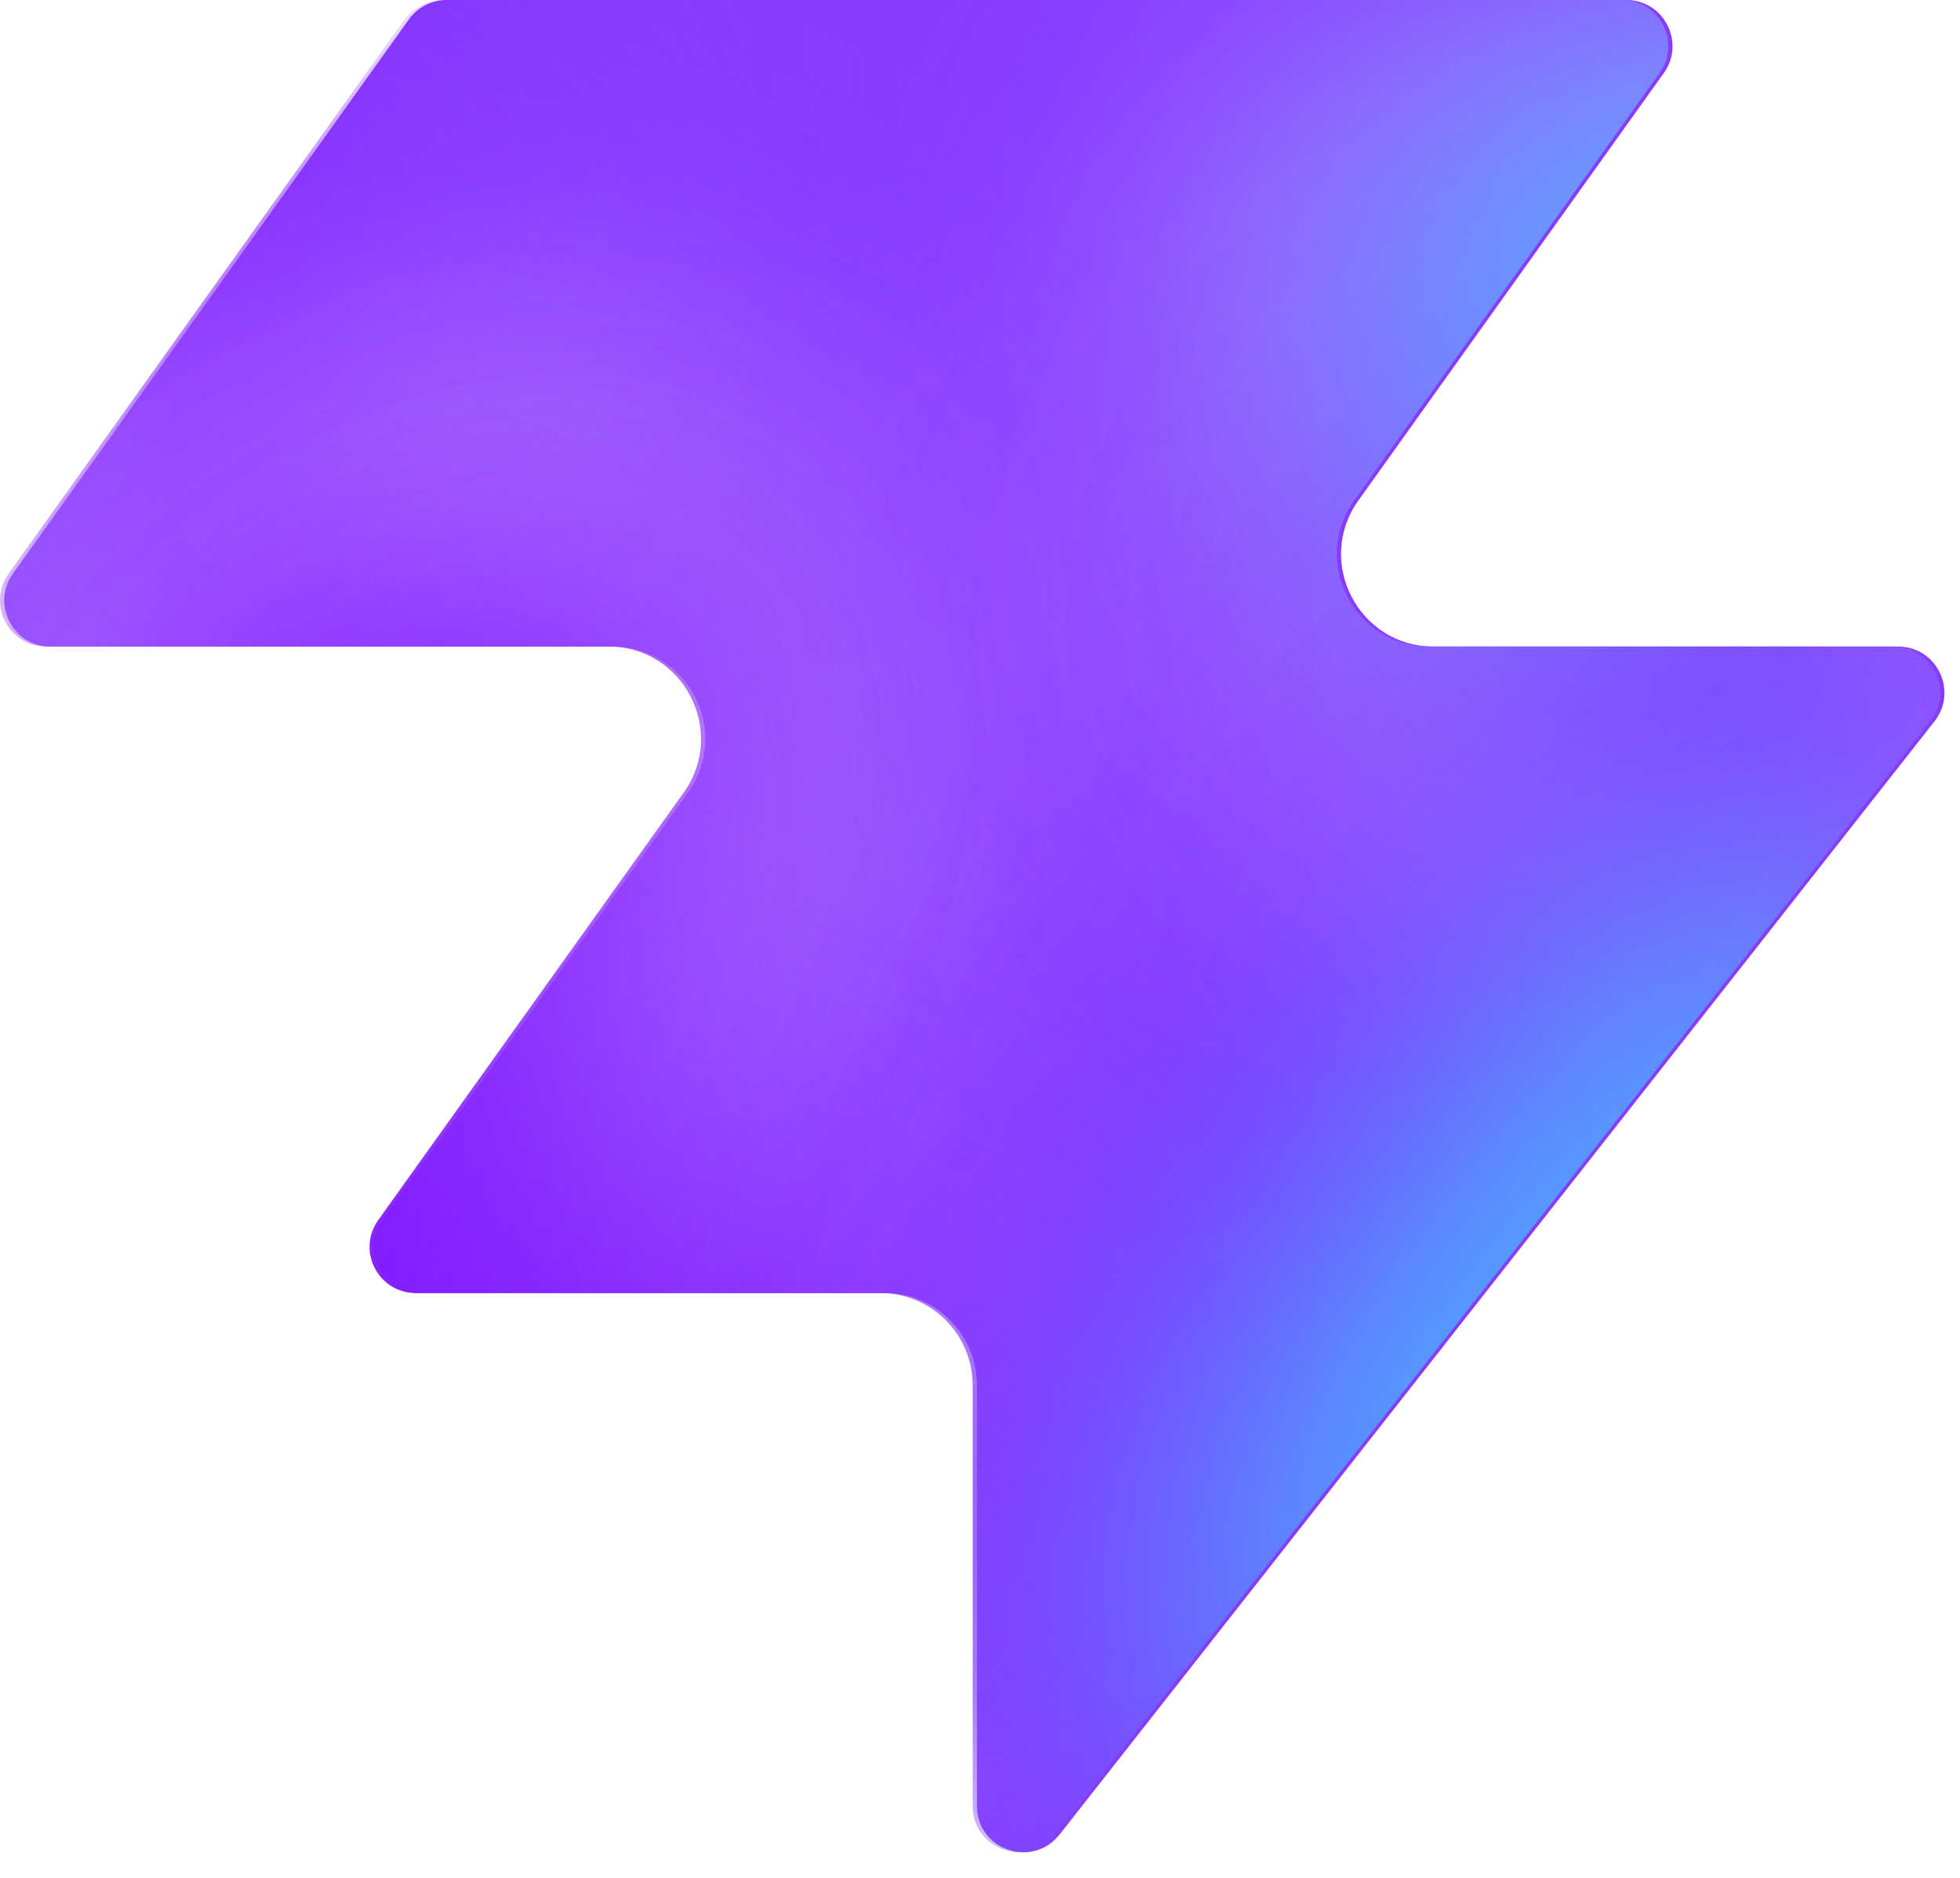
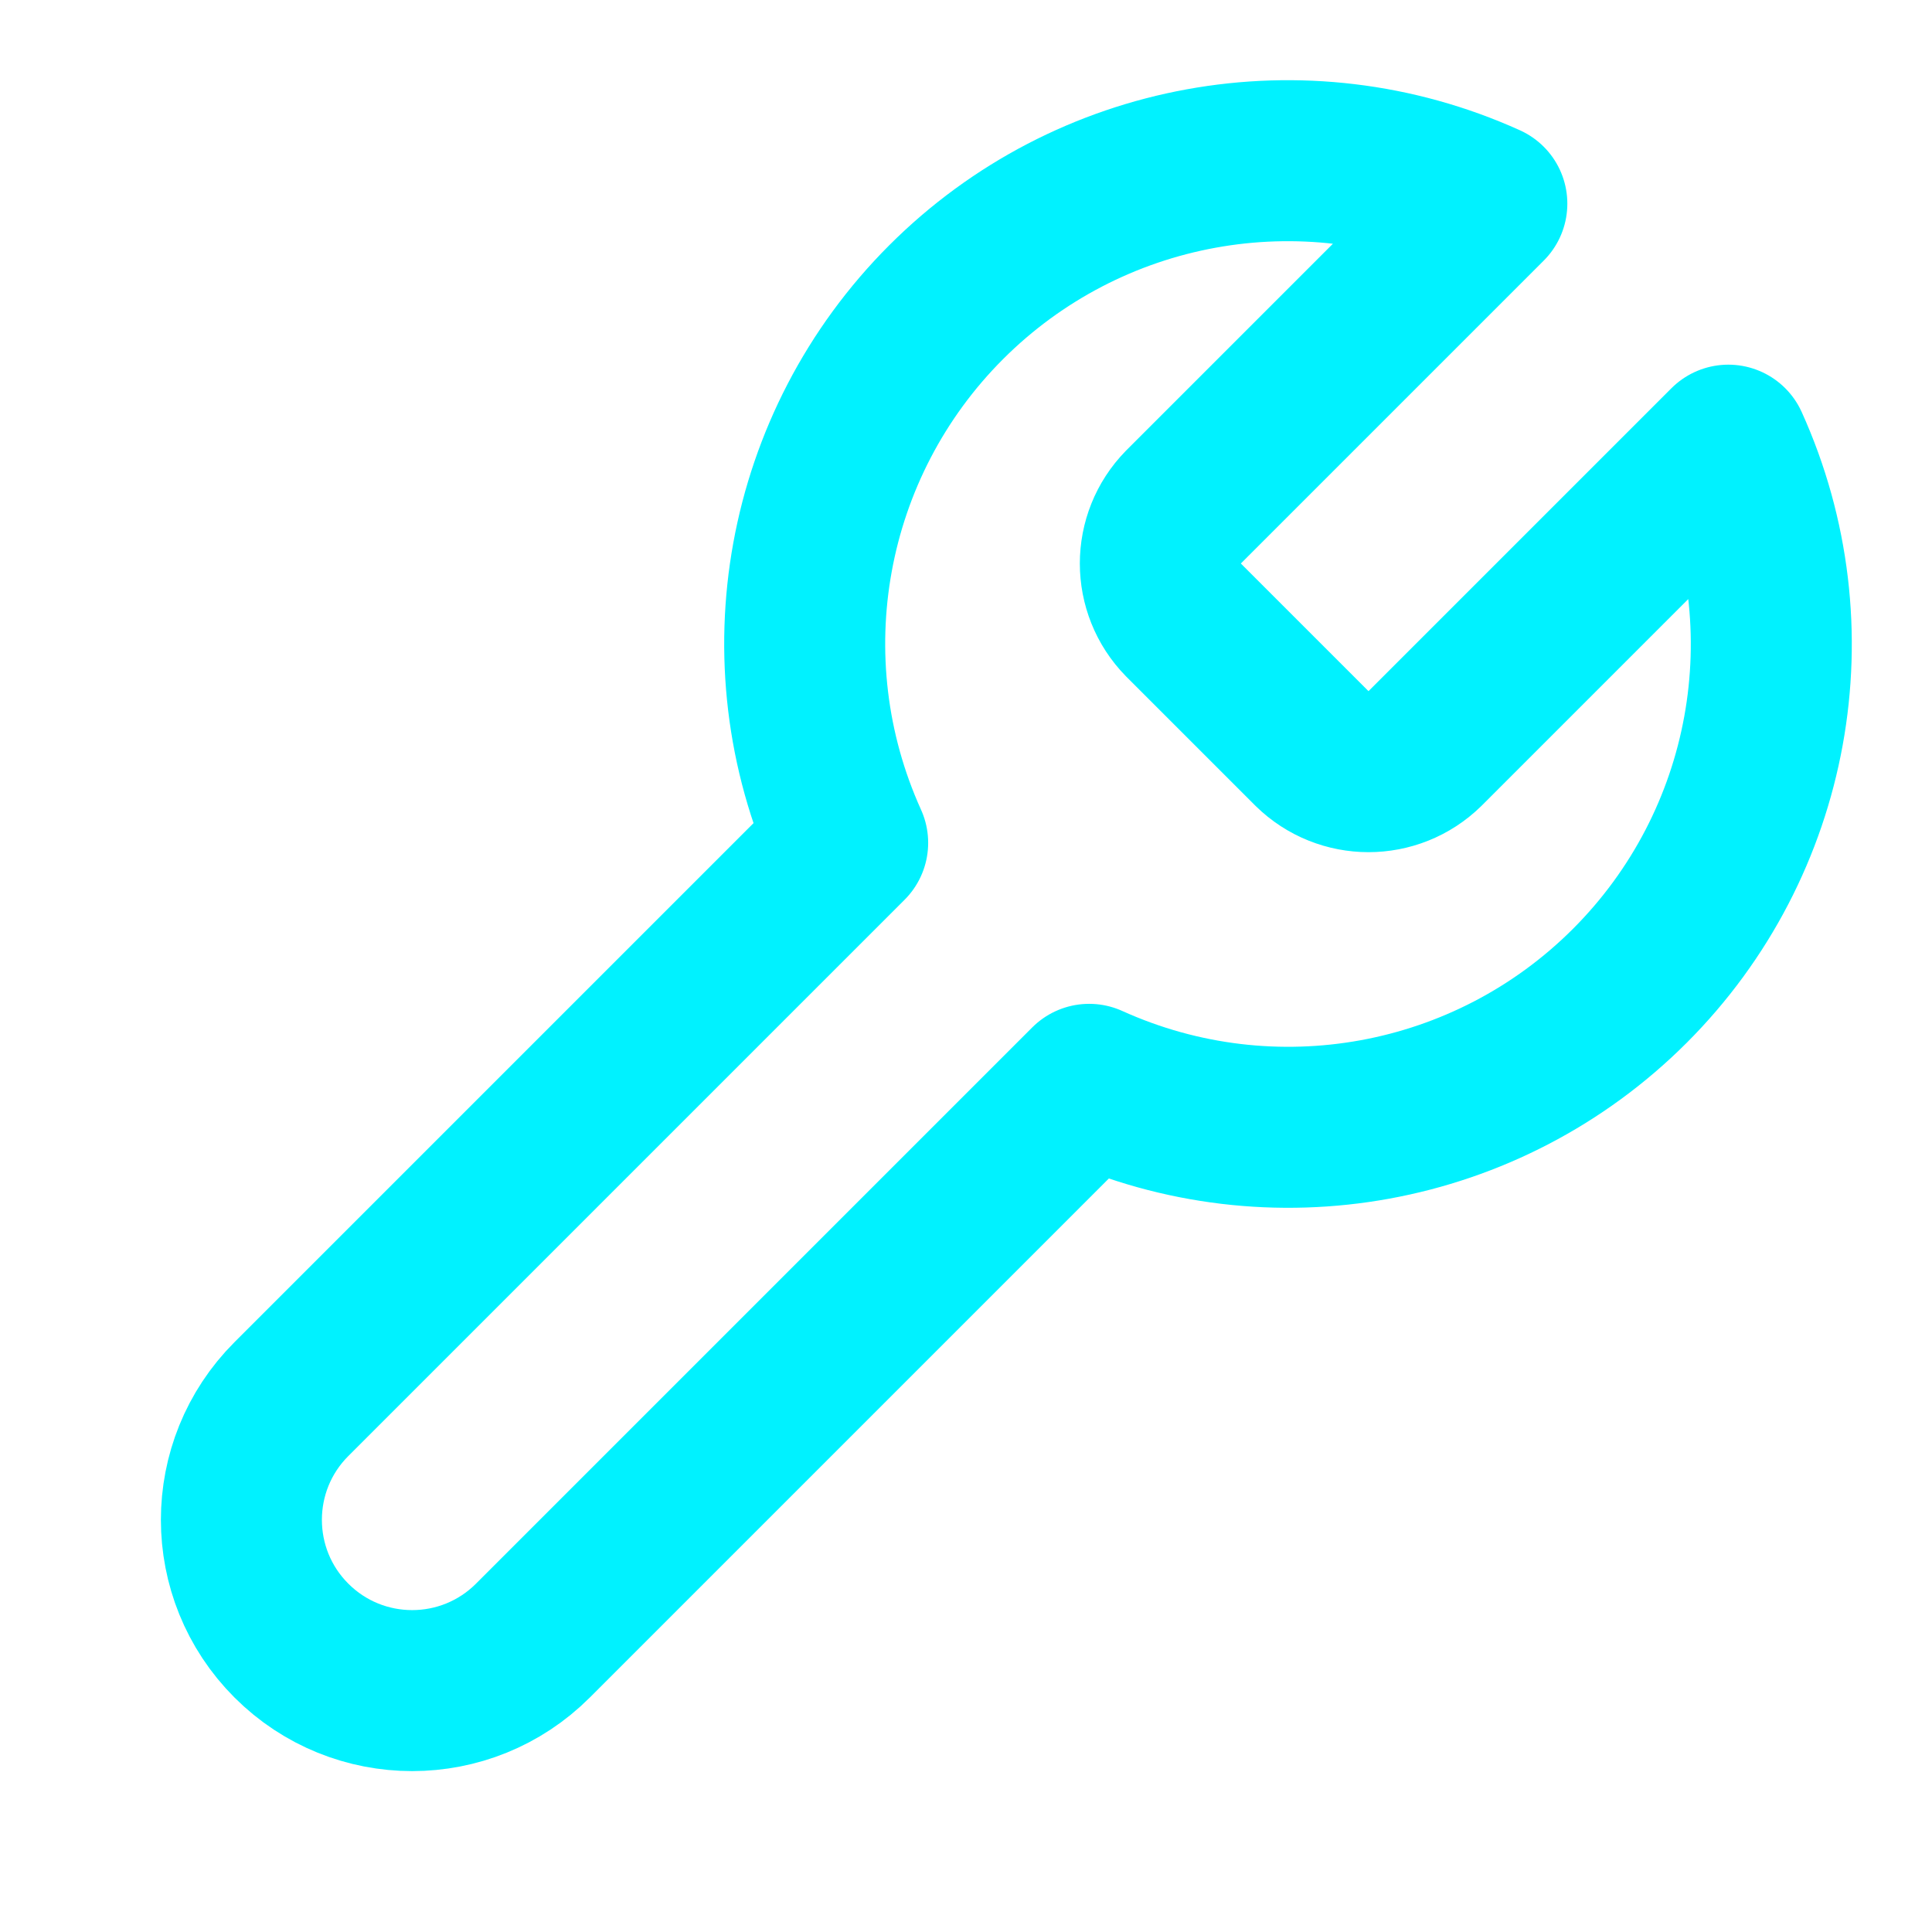
- <svg xmlns="http://www.w3.org/2000/svg" width="48" height="46" fill="none" viewBox="0 0 48 46">
-   <path fill="#863bff" d="M25.946 44.938c-.664.845-2.021.375-2.021-.698V33.937a2.26 2.26 0 0 0-2.262-2.262H10.287c-.92 0-1.456-1.04-.92-1.788l7.48-10.471c1.07-1.497 0-3.578-1.842-3.578H1.237c-.92 0-1.456-1.04-.92-1.788L10.013.474c.214-.297.556-.474.92-.474h28.894c.92 0 1.456 1.04.92 1.788l-7.48 10.471c-1.07 1.498 0 3.579 1.842 3.579h11.377c.943 0 1.473 1.088.89 1.83L25.947 44.94z" style="fill:#863bff;fill:color(display-p3 .525 .23 1);fill-opacity:1" />
-   <mask id="a" width="48" height="46" x="0" y="0" maskUnits="userSpaceOnUse" style="mask-type:alpha">
-     <path fill="#000" d="M25.842 44.938c-.664.844-2.021.375-2.021-.698V33.937a2.26 2.26 0 0 0-2.262-2.262H10.183c-.92 0-1.456-1.04-.92-1.788l7.48-10.471c1.07-1.498 0-3.579-1.842-3.579H1.133c-.92 0-1.456-1.04-.92-1.787L9.91.473c.214-.297.556-.474.92-.474h28.894c.92 0 1.456 1.04.92 1.788l-7.48 10.471c-1.07 1.498 0 3.578 1.842 3.578h11.377c.943 0 1.473 1.088.89 1.832L25.843 44.94z" style="fill:#000;fill-opacity:1" />
-   </mask>
-   <g mask="url(#a)">
-     <g filter="url(#b)">
-       <ellipse cx="5.508" cy="14.704" fill="#ede6ff" rx="5.508" ry="14.704" style="fill:#ede6ff;fill:color(display-p3 .927 .903 1);fill-opacity:1" transform="matrix(.00324 1 1 -.00324 -4.47 31.516)" />
-     </g>
-     <g filter="url(#c)">
-       <ellipse cx="10.399" cy="29.851" fill="#ede6ff" rx="10.399" ry="29.851" style="fill:#ede6ff;fill:color(display-p3 .927 .903 1);fill-opacity:1" transform="matrix(.00324 1 1 -.00324 -39.328 7.883)" />
-     </g>
-     <g filter="url(#d)">
-       <ellipse cx="5.508" cy="30.487" fill="#7e14ff" rx="5.508" ry="30.487" style="fill:#7e14ff;fill:color(display-p3 .492 .077 1);fill-opacity:1" transform="rotate(89.814 -25.913 -14.639)scale(1 -1)" />
-     </g>
-     <g filter="url(#e)">
-       <ellipse cx="5.508" cy="30.599" fill="#7e14ff" rx="5.508" ry="30.599" style="fill:#7e14ff;fill:color(display-p3 .492 .077 1);fill-opacity:1" transform="rotate(89.814 -32.644 -3.334)scale(1 -1)" />
-     </g>
-     <g filter="url(#f)">
-       <ellipse cx="5.508" cy="30.599" fill="#7e14ff" rx="5.508" ry="30.599" style="fill:#7e14ff;fill:color(display-p3 .492 .077 1);fill-opacity:1" transform="matrix(.00324 1 1 -.00324 -34.34 30.47)" />
-     </g>
-     <g filter="url(#g)">
-       <ellipse cx="14.072" cy="22.078" fill="#ede6ff" rx="14.072" ry="22.078" style="fill:#ede6ff;fill:color(display-p3 .927 .903 1);fill-opacity:1" transform="rotate(93.35 24.506 48.493)scale(-1 1)" />
-     </g>
-     <g filter="url(#h)">
-       <ellipse cx="3.47" cy="21.501" fill="#7e14ff" rx="3.47" ry="21.501" style="fill:#7e14ff;fill:color(display-p3 .492 .077 1);fill-opacity:1" transform="rotate(89.009 28.708 47.59)scale(-1 1)" />
-     </g>
-     <g filter="url(#i)">
-       <ellipse cx="3.47" cy="21.501" fill="#7e14ff" rx="3.47" ry="21.501" style="fill:#7e14ff;fill:color(display-p3 .492 .077 1);fill-opacity:1" transform="rotate(89.009 28.708 47.59)scale(-1 1)" />
-     </g>
-     <g filter="url(#j)">
-       <ellipse cx=".387" cy="8.972" fill="#7e14ff" rx="4.407" ry="29.108" style="fill:#7e14ff;fill:color(display-p3 .492 .077 1);fill-opacity:1" transform="rotate(39.51 .387 8.972)" />
-     </g>
-     <g filter="url(#k)">
-       <ellipse cx="47.523" cy="-6.092" fill="#7e14ff" rx="4.407" ry="29.108" style="fill:#7e14ff;fill:color(display-p3 .492 .077 1);fill-opacity:1" transform="rotate(37.892 47.523 -6.092)" />
-     </g>
-     <g filter="url(#l)">
-       <ellipse cx="41.412" cy="6.333" fill="#47bfff" rx="5.971" ry="9.665" style="fill:#47bfff;fill:color(display-p3 .28 .748 1);fill-opacity:1" transform="rotate(37.892 41.412 6.333)" />
-     </g>
-     <g filter="url(#m)">
-       <ellipse cx="-1.879" cy="38.332" fill="#7e14ff" rx="4.407" ry="29.108" style="fill:#7e14ff;fill:color(display-p3 .492 .077 1);fill-opacity:1" transform="rotate(37.892 -1.88 38.332)" />
-     </g>
-     <g filter="url(#n)">
-       <ellipse cx="-1.879" cy="38.332" fill="#7e14ff" rx="4.407" ry="29.108" style="fill:#7e14ff;fill:color(display-p3 .492 .077 1);fill-opacity:1" transform="rotate(37.892 -1.88 38.332)" />
-     </g>
-     <g filter="url(#o)">
-       <ellipse cx="35.651" cy="29.907" fill="#7e14ff" rx="4.407" ry="29.108" style="fill:#7e14ff;fill:color(display-p3 .492 .077 1);fill-opacity:1" transform="rotate(37.892 35.651 29.907)" />
-     </g>
-     <g filter="url(#p)">
-       <ellipse cx="38.418" cy="32.4" fill="#47bfff" rx="5.971" ry="15.297" style="fill:#47bfff;fill:color(display-p3 .28 .748 1);fill-opacity:1" transform="rotate(37.892 38.418 32.4)" />
-     </g>
-   </g>
-   <defs>
-     <filter id="b" width="60.045" height="41.654" x="-19.77" y="16.149" color-interpolation-filters="sRGB" filterUnits="userSpaceOnUse">
-       <feFlood flood-opacity="0" result="BackgroundImageFix" />
-       <feBlend in="SourceGraphic" in2="BackgroundImageFix" result="shape" />
-       <feGaussianBlur result="effect1_foregroundBlur_2002_17158" stdDeviation="7.659" />
-     </filter>
-     <filter id="c" width="90.34" height="51.437" x="-54.613" y="-7.533" color-interpolation-filters="sRGB" filterUnits="userSpaceOnUse">
-       <feFlood flood-opacity="0" result="BackgroundImageFix" />
-       <feBlend in="SourceGraphic" in2="BackgroundImageFix" result="shape" />
-       <feGaussianBlur result="effect1_foregroundBlur_2002_17158" stdDeviation="7.659" />
-     </filter>
-     <filter id="d" width="79.355" height="29.4" x="-49.64" y="2.03" color-interpolation-filters="sRGB" filterUnits="userSpaceOnUse">
-       <feFlood flood-opacity="0" result="BackgroundImageFix" />
-       <feBlend in="SourceGraphic" in2="BackgroundImageFix" result="shape" />
-       <feGaussianBlur result="effect1_foregroundBlur_2002_17158" stdDeviation="4.596" />
-     </filter>
-     <filter id="e" width="79.579" height="29.4" x="-45.045" y="20.029" color-interpolation-filters="sRGB" filterUnits="userSpaceOnUse">
-       <feFlood flood-opacity="0" result="BackgroundImageFix" />
-       <feBlend in="SourceGraphic" in2="BackgroundImageFix" result="shape" />
-       <feGaussianBlur result="effect1_foregroundBlur_2002_17158" stdDeviation="4.596" />
-     </filter>
-     <filter id="f" width="79.579" height="29.4" x="-43.513" y="21.178" color-interpolation-filters="sRGB" filterUnits="userSpaceOnUse">
-       <feFlood flood-opacity="0" result="BackgroundImageFix" />
-       <feBlend in="SourceGraphic" in2="BackgroundImageFix" result="shape" />
-       <feGaussianBlur result="effect1_foregroundBlur_2002_17158" stdDeviation="4.596" />
-     </filter>
-     <filter id="g" width="74.749" height="58.852" x="15.756" y="-17.901" color-interpolation-filters="sRGB" filterUnits="userSpaceOnUse">
-       <feFlood flood-opacity="0" result="BackgroundImageFix" />
-       <feBlend in="SourceGraphic" in2="BackgroundImageFix" result="shape" />
-       <feGaussianBlur result="effect1_foregroundBlur_2002_17158" stdDeviation="7.659" />
-     </filter>
-     <filter id="h" width="61.377" height="25.362" x="23.548" y="2.284" color-interpolation-filters="sRGB" filterUnits="userSpaceOnUse">
-       <feFlood flood-opacity="0" result="BackgroundImageFix" />
-       <feBlend in="SourceGraphic" in2="BackgroundImageFix" result="shape" />
-       <feGaussianBlur result="effect1_foregroundBlur_2002_17158" stdDeviation="4.596" />
-     </filter>
-     <filter id="i" width="61.377" height="25.362" x="23.548" y="2.284" color-interpolation-filters="sRGB" filterUnits="userSpaceOnUse">
-       <feFlood flood-opacity="0" result="BackgroundImageFix" />
-       <feBlend in="SourceGraphic" in2="BackgroundImageFix" result="shape" />
-       <feGaussianBlur result="effect1_foregroundBlur_2002_17158" stdDeviation="4.596" />
-     </filter>
-     <filter id="j" width="56.045" height="63.649" x="-27.636" y="-22.853" color-interpolation-filters="sRGB" filterUnits="userSpaceOnUse">
-       <feFlood flood-opacity="0" result="BackgroundImageFix" />
-       <feBlend in="SourceGraphic" in2="BackgroundImageFix" result="shape" />
-       <feGaussianBlur result="effect1_foregroundBlur_2002_17158" stdDeviation="4.596" />
-     </filter>
-     <filter id="k" width="54.814" height="64.646" x="20.116" y="-38.415" color-interpolation-filters="sRGB" filterUnits="userSpaceOnUse">
-       <feFlood flood-opacity="0" result="BackgroundImageFix" />
-       <feBlend in="SourceGraphic" in2="BackgroundImageFix" result="shape" />
-       <feGaussianBlur result="effect1_foregroundBlur_2002_17158" stdDeviation="4.596" />
-     </filter>
-     <filter id="l" width="33.541" height="35.313" x="24.641" y="-11.323" color-interpolation-filters="sRGB" filterUnits="userSpaceOnUse">
-       <feFlood flood-opacity="0" result="BackgroundImageFix" />
-       <feBlend in="SourceGraphic" in2="BackgroundImageFix" result="shape" />
-       <feGaussianBlur result="effect1_foregroundBlur_2002_17158" stdDeviation="4.596" />
-     </filter>
-     <filter id="m" width="54.814" height="64.646" x="-29.286" y="6.009" color-interpolation-filters="sRGB" filterUnits="userSpaceOnUse">
-       <feFlood flood-opacity="0" result="BackgroundImageFix" />
-       <feBlend in="SourceGraphic" in2="BackgroundImageFix" result="shape" />
-       <feGaussianBlur result="effect1_foregroundBlur_2002_17158" stdDeviation="4.596" />
-     </filter>
-     <filter id="n" width="54.814" height="64.646" x="-29.286" y="6.009" color-interpolation-filters="sRGB" filterUnits="userSpaceOnUse">
-       <feFlood flood-opacity="0" result="BackgroundImageFix" />
-       <feBlend in="SourceGraphic" in2="BackgroundImageFix" result="shape" />
-       <feGaussianBlur result="effect1_foregroundBlur_2002_17158" stdDeviation="4.596" />
-     </filter>
-     <filter id="o" width="54.814" height="64.646" x="8.244" y="-2.416" color-interpolation-filters="sRGB" filterUnits="userSpaceOnUse">
-       <feFlood flood-opacity="0" result="BackgroundImageFix" />
-       <feBlend in="SourceGraphic" in2="BackgroundImageFix" result="shape" />
-       <feGaussianBlur result="effect1_foregroundBlur_2002_17158" stdDeviation="4.596" />
-     </filter>
-     <filter id="p" width="39.409" height="43.623" x="18.713" y="10.588" color-interpolation-filters="sRGB" filterUnits="userSpaceOnUse">
-       <feFlood flood-opacity="0" result="BackgroundImageFix" />
-       <feBlend in="SourceGraphic" in2="BackgroundImageFix" result="shape" />
-       <feGaussianBlur result="effect1_foregroundBlur_2002_17158" stdDeviation="4.596" />
-     </filter>
-   </defs>
+ <svg xmlns="http://www.w3.org/2000/svg" width="32" height="32" viewBox="0 0 24 24" fill="none" stroke="#00f2ff" stroke-width="2" stroke-linecap="round" stroke-linejoin="round">
+   <path d="M14.7 6.3a1 1 0 0 0 0 1.4l1.6 1.6a1 1 0 0 0 1.4 0l3.77-3.77a6 6 0 0 1-7.94 7.94l-6.91 6.91a2.12 2.12 0 0 1-3-3l6.91-6.91a6 6 0 0 1 7.94-7.94l-3.76 3.76z" />
</svg>
